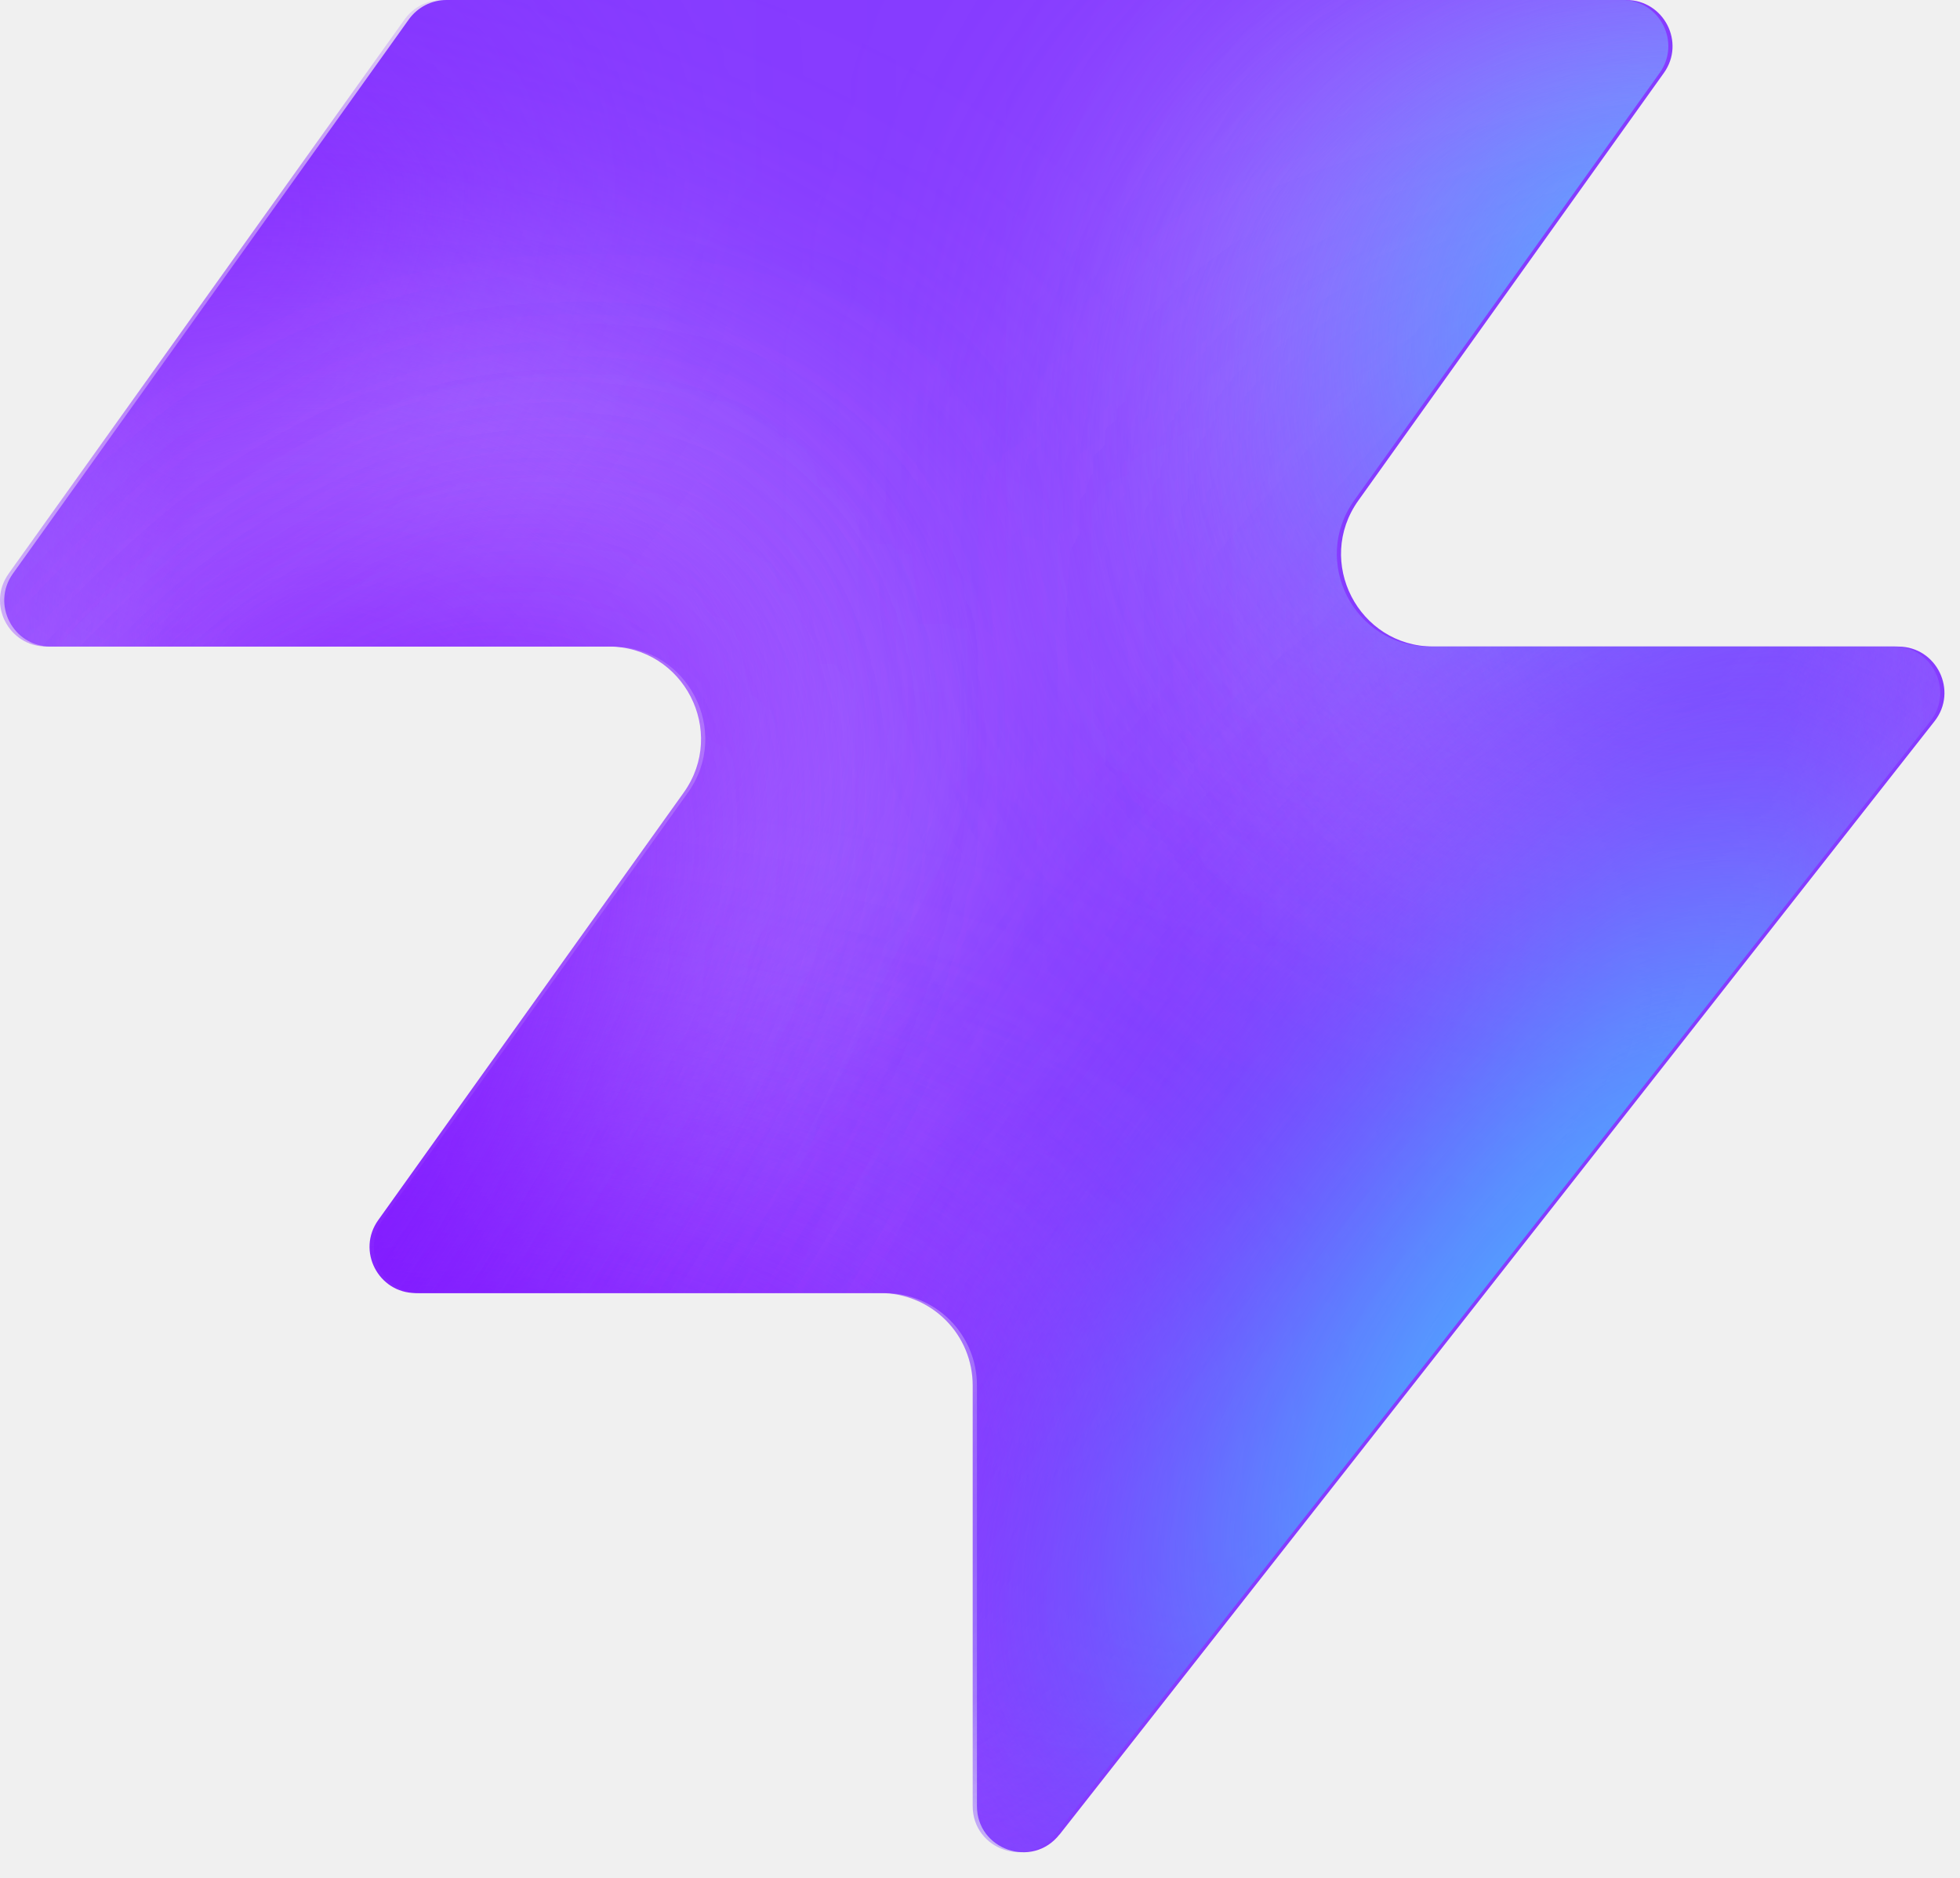
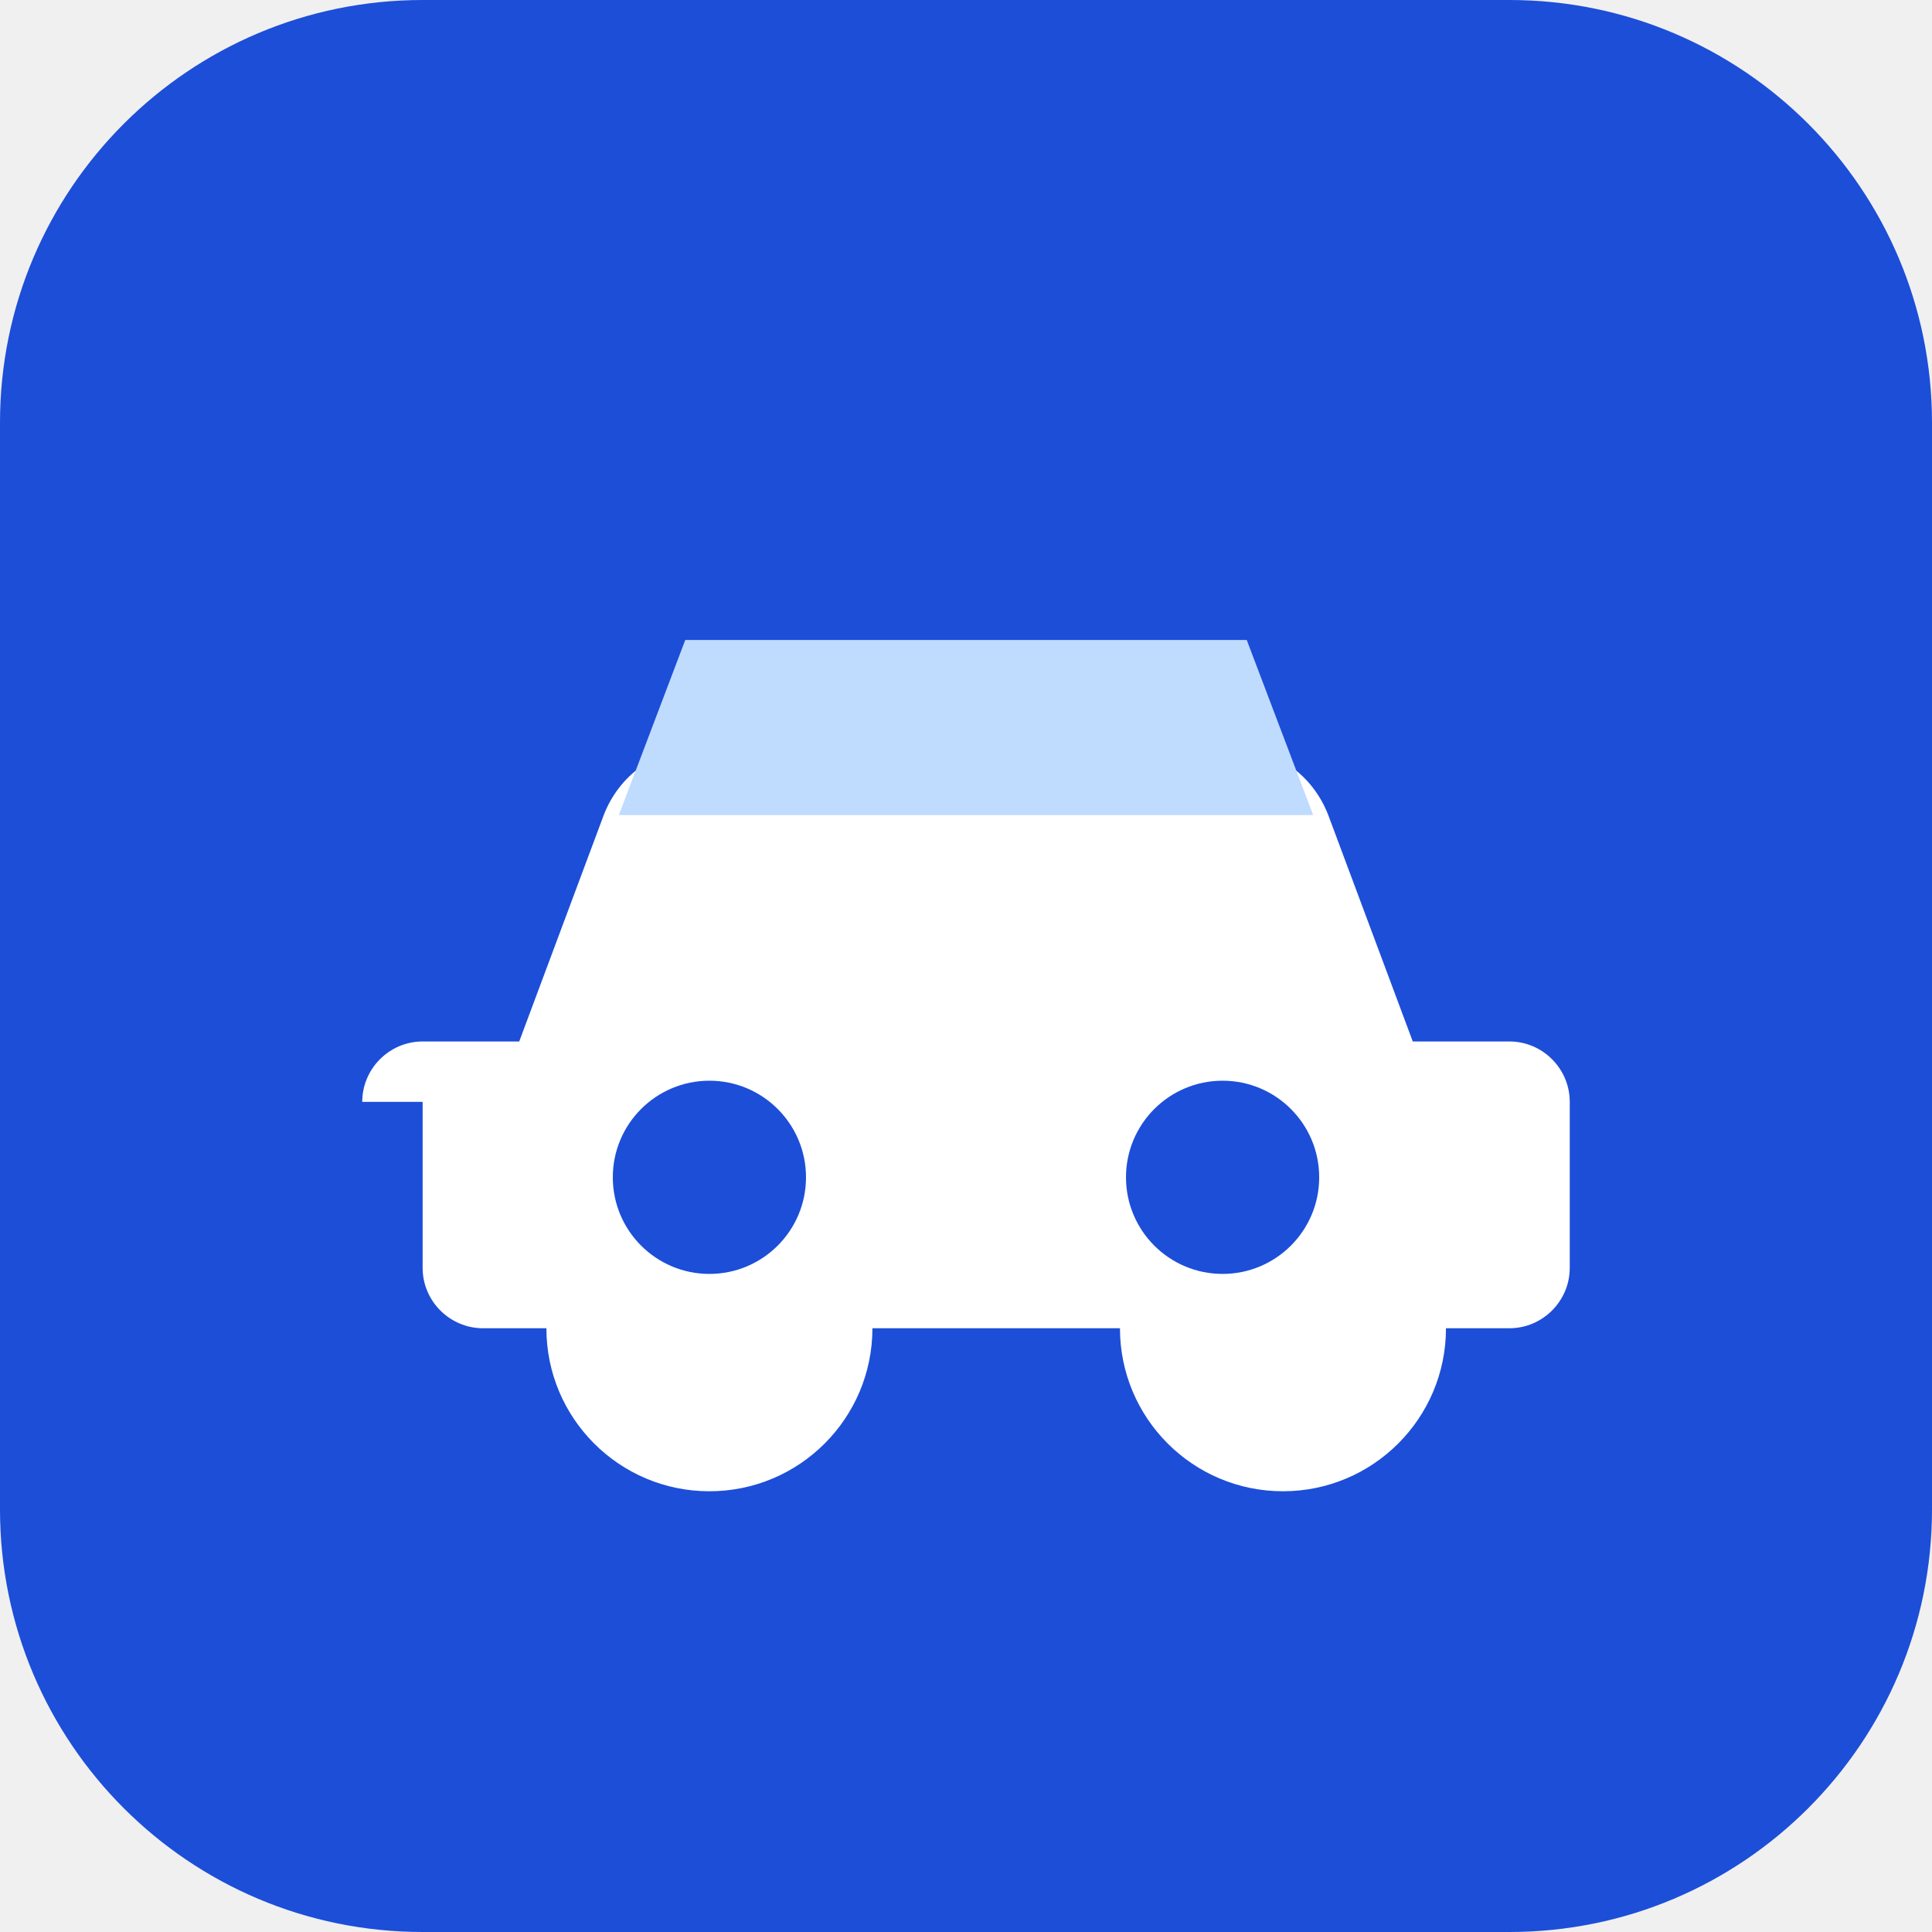
- <svg xmlns="http://www.w3.org/2000/svg" width="48" height="46" fill="none" viewBox="0 0 48 46">
-   <path fill="#863bff" d="M25.946 44.938c-.664.845-2.021.375-2.021-.698V33.937a2.26 2.26 0 0 0-2.262-2.262H10.287c-.92 0-1.456-1.04-.92-1.788l7.48-10.471c1.07-1.497 0-3.578-1.842-3.578H1.237c-.92 0-1.456-1.04-.92-1.788L10.013.474c.214-.297.556-.474.92-.474h28.894c.92 0 1.456 1.04.92 1.788l-7.48 10.471c-1.07 1.498 0 3.579 1.842 3.579h11.377c.943 0 1.473 1.088.89 1.83L25.947 44.94z" style="fill:#863bff;fill:color(display-p3 .525 .23 1);fill-opacity:1" />
-   <mask id="a" width="48" height="46" x="0" y="0" maskUnits="userSpaceOnUse" style="mask-type:alpha">
-     <path fill="#000" d="M25.842 44.938c-.664.844-2.021.375-2.021-.698V33.937a2.26 2.26 0 0 0-2.262-2.262H10.183c-.92 0-1.456-1.04-.92-1.788l7.48-10.471c1.07-1.498 0-3.579-1.842-3.579H1.133c-.92 0-1.456-1.04-.92-1.787L9.91.473c.214-.297.556-.474.92-.474h28.894c.92 0 1.456 1.04.92 1.788l-7.48 10.471c-1.07 1.498 0 3.578 1.842 3.578h11.377c.943 0 1.473 1.088.89 1.832L25.843 44.94z" style="fill:#000;fill-opacity:1" />
-   </mask>
-   <g mask="url(#a)">
-     <g filter="url(#b)">
-       <ellipse cx="5.508" cy="14.704" fill="#ede6ff" rx="5.508" ry="14.704" style="fill:#ede6ff;fill:color(display-p3 .927 .903 1);fill-opacity:1" transform="matrix(.00324 1 1 -.00324 -4.47 31.516)" />
-     </g>
-     <g filter="url(#c)">
-       <ellipse cx="10.399" cy="29.851" fill="#ede6ff" rx="10.399" ry="29.851" style="fill:#ede6ff;fill:color(display-p3 .927 .903 1);fill-opacity:1" transform="matrix(.00324 1 1 -.00324 -39.328 7.883)" />
-     </g>
-     <g filter="url(#d)">
-       <ellipse cx="5.508" cy="30.487" fill="#7e14ff" rx="5.508" ry="30.487" style="fill:#7e14ff;fill:color(display-p3 .492 .077 1);fill-opacity:1" transform="rotate(89.814 -25.913 -14.639)scale(1 -1)" />
-     </g>
-     <g filter="url(#e)">
-       <ellipse cx="5.508" cy="30.599" fill="#7e14ff" rx="5.508" ry="30.599" style="fill:#7e14ff;fill:color(display-p3 .492 .077 1);fill-opacity:1" transform="rotate(89.814 -32.644 -3.334)scale(1 -1)" />
-     </g>
-     <g filter="url(#f)">
-       <ellipse cx="5.508" cy="30.599" fill="#7e14ff" rx="5.508" ry="30.599" style="fill:#7e14ff;fill:color(display-p3 .492 .077 1);fill-opacity:1" transform="matrix(.00324 1 1 -.00324 -34.34 30.47)" />
-     </g>
-     <g filter="url(#g)">
-       <ellipse cx="14.072" cy="22.078" fill="#ede6ff" rx="14.072" ry="22.078" style="fill:#ede6ff;fill:color(display-p3 .927 .903 1);fill-opacity:1" transform="rotate(93.35 24.506 48.493)scale(-1 1)" />
-     </g>
-     <g filter="url(#h)">
-       <ellipse cx="3.47" cy="21.501" fill="#7e14ff" rx="3.47" ry="21.501" style="fill:#7e14ff;fill:color(display-p3 .492 .077 1);fill-opacity:1" transform="rotate(89.009 28.708 47.59)scale(-1 1)" />
-     </g>
-     <g filter="url(#i)">
-       <ellipse cx="3.47" cy="21.501" fill="#7e14ff" rx="3.47" ry="21.501" style="fill:#7e14ff;fill:color(display-p3 .492 .077 1);fill-opacity:1" transform="rotate(89.009 28.708 47.59)scale(-1 1)" />
-     </g>
-     <g filter="url(#j)">
-       <ellipse cx=".387" cy="8.972" fill="#7e14ff" rx="4.407" ry="29.108" style="fill:#7e14ff;fill:color(display-p3 .492 .077 1);fill-opacity:1" transform="rotate(39.51 .387 8.972)" />
-     </g>
-     <g filter="url(#k)">
-       <ellipse cx="47.523" cy="-6.092" fill="#7e14ff" rx="4.407" ry="29.108" style="fill:#7e14ff;fill:color(display-p3 .492 .077 1);fill-opacity:1" transform="rotate(37.892 47.523 -6.092)" />
-     </g>
-     <g filter="url(#l)">
-       <ellipse cx="41.412" cy="6.333" fill="#47bfff" rx="5.971" ry="9.665" style="fill:#47bfff;fill:color(display-p3 .28 .748 1);fill-opacity:1" transform="rotate(37.892 41.412 6.333)" />
-     </g>
-     <g filter="url(#m)">
-       <ellipse cx="-1.879" cy="38.332" fill="#7e14ff" rx="4.407" ry="29.108" style="fill:#7e14ff;fill:color(display-p3 .492 .077 1);fill-opacity:1" transform="rotate(37.892 -1.88 38.332)" />
-     </g>
-     <g filter="url(#n)">
-       <ellipse cx="-1.879" cy="38.332" fill="#7e14ff" rx="4.407" ry="29.108" style="fill:#7e14ff;fill:color(display-p3 .492 .077 1);fill-opacity:1" transform="rotate(37.892 -1.88 38.332)" />
-     </g>
-     <g filter="url(#o)">
-       <ellipse cx="35.651" cy="29.907" fill="#7e14ff" rx="4.407" ry="29.108" style="fill:#7e14ff;fill:color(display-p3 .492 .077 1);fill-opacity:1" transform="rotate(37.892 35.651 29.907)" />
-     </g>
-     <g filter="url(#p)">
-       <ellipse cx="38.418" cy="32.4" fill="#47bfff" rx="5.971" ry="15.297" style="fill:#47bfff;fill:color(display-p3 .28 .748 1);fill-opacity:1" transform="rotate(37.892 38.418 32.4)" />
-     </g>
-   </g>
-   <defs>
-     <filter id="b" width="60.045" height="41.654" x="-19.77" y="16.149" color-interpolation-filters="sRGB" filterUnits="userSpaceOnUse">
-       <feFlood flood-opacity="0" result="BackgroundImageFix" />
-       <feBlend in="SourceGraphic" in2="BackgroundImageFix" result="shape" />
-       <feGaussianBlur result="effect1_foregroundBlur_2002_17158" stdDeviation="7.659" />
-     </filter>
-     <filter id="c" width="90.34" height="51.437" x="-54.613" y="-7.533" color-interpolation-filters="sRGB" filterUnits="userSpaceOnUse">
-       <feFlood flood-opacity="0" result="BackgroundImageFix" />
-       <feBlend in="SourceGraphic" in2="BackgroundImageFix" result="shape" />
-       <feGaussianBlur result="effect1_foregroundBlur_2002_17158" stdDeviation="7.659" />
-     </filter>
-     <filter id="d" width="79.355" height="29.4" x="-49.64" y="2.03" color-interpolation-filters="sRGB" filterUnits="userSpaceOnUse">
-       <feFlood flood-opacity="0" result="BackgroundImageFix" />
-       <feBlend in="SourceGraphic" in2="BackgroundImageFix" result="shape" />
-       <feGaussianBlur result="effect1_foregroundBlur_2002_17158" stdDeviation="4.596" />
-     </filter>
-     <filter id="e" width="79.579" height="29.4" x="-45.045" y="20.029" color-interpolation-filters="sRGB" filterUnits="userSpaceOnUse">
-       <feFlood flood-opacity="0" result="BackgroundImageFix" />
-       <feBlend in="SourceGraphic" in2="BackgroundImageFix" result="shape" />
-       <feGaussianBlur result="effect1_foregroundBlur_2002_17158" stdDeviation="4.596" />
-     </filter>
-     <filter id="f" width="79.579" height="29.4" x="-43.513" y="21.178" color-interpolation-filters="sRGB" filterUnits="userSpaceOnUse">
-       <feFlood flood-opacity="0" result="BackgroundImageFix" />
-       <feBlend in="SourceGraphic" in2="BackgroundImageFix" result="shape" />
-       <feGaussianBlur result="effect1_foregroundBlur_2002_17158" stdDeviation="4.596" />
-     </filter>
-     <filter id="g" width="74.749" height="58.852" x="15.756" y="-17.901" color-interpolation-filters="sRGB" filterUnits="userSpaceOnUse">
-       <feFlood flood-opacity="0" result="BackgroundImageFix" />
-       <feBlend in="SourceGraphic" in2="BackgroundImageFix" result="shape" />
-       <feGaussianBlur result="effect1_foregroundBlur_2002_17158" stdDeviation="7.659" />
-     </filter>
-     <filter id="h" width="61.377" height="25.362" x="23.548" y="2.284" color-interpolation-filters="sRGB" filterUnits="userSpaceOnUse">
-       <feFlood flood-opacity="0" result="BackgroundImageFix" />
-       <feBlend in="SourceGraphic" in2="BackgroundImageFix" result="shape" />
-       <feGaussianBlur result="effect1_foregroundBlur_2002_17158" stdDeviation="4.596" />
-     </filter>
-     <filter id="i" width="61.377" height="25.362" x="23.548" y="2.284" color-interpolation-filters="sRGB" filterUnits="userSpaceOnUse">
-       <feFlood flood-opacity="0" result="BackgroundImageFix" />
-       <feBlend in="SourceGraphic" in2="BackgroundImageFix" result="shape" />
-       <feGaussianBlur result="effect1_foregroundBlur_2002_17158" stdDeviation="4.596" />
-     </filter>
-     <filter id="j" width="56.045" height="63.649" x="-27.636" y="-22.853" color-interpolation-filters="sRGB" filterUnits="userSpaceOnUse">
-       <feFlood flood-opacity="0" result="BackgroundImageFix" />
-       <feBlend in="SourceGraphic" in2="BackgroundImageFix" result="shape" />
-       <feGaussianBlur result="effect1_foregroundBlur_2002_17158" stdDeviation="4.596" />
-     </filter>
-     <filter id="k" width="54.814" height="64.646" x="20.116" y="-38.415" color-interpolation-filters="sRGB" filterUnits="userSpaceOnUse">
-       <feFlood flood-opacity="0" result="BackgroundImageFix" />
-       <feBlend in="SourceGraphic" in2="BackgroundImageFix" result="shape" />
-       <feGaussianBlur result="effect1_foregroundBlur_2002_17158" stdDeviation="4.596" />
-     </filter>
-     <filter id="l" width="33.541" height="35.313" x="24.641" y="-11.323" color-interpolation-filters="sRGB" filterUnits="userSpaceOnUse">
-       <feFlood flood-opacity="0" result="BackgroundImageFix" />
-       <feBlend in="SourceGraphic" in2="BackgroundImageFix" result="shape" />
-       <feGaussianBlur result="effect1_foregroundBlur_2002_17158" stdDeviation="4.596" />
-     </filter>
-     <filter id="m" width="54.814" height="64.646" x="-29.286" y="6.009" color-interpolation-filters="sRGB" filterUnits="userSpaceOnUse">
-       <feFlood flood-opacity="0" result="BackgroundImageFix" />
-       <feBlend in="SourceGraphic" in2="BackgroundImageFix" result="shape" />
-       <feGaussianBlur result="effect1_foregroundBlur_2002_17158" stdDeviation="4.596" />
-     </filter>
-     <filter id="n" width="54.814" height="64.646" x="-29.286" y="6.009" color-interpolation-filters="sRGB" filterUnits="userSpaceOnUse">
-       <feFlood flood-opacity="0" result="BackgroundImageFix" />
-       <feBlend in="SourceGraphic" in2="BackgroundImageFix" result="shape" />
-       <feGaussianBlur result="effect1_foregroundBlur_2002_17158" stdDeviation="4.596" />
-     </filter>
-     <filter id="o" width="54.814" height="64.646" x="8.244" y="-2.416" color-interpolation-filters="sRGB" filterUnits="userSpaceOnUse">
-       <feFlood flood-opacity="0" result="BackgroundImageFix" />
-       <feBlend in="SourceGraphic" in2="BackgroundImageFix" result="shape" />
-       <feGaussianBlur result="effect1_foregroundBlur_2002_17158" stdDeviation="4.596" />
-     </filter>
-     <filter id="p" width="39.409" height="43.623" x="18.713" y="10.588" color-interpolation-filters="sRGB" filterUnits="userSpaceOnUse">
-       <feFlood flood-opacity="0" result="BackgroundImageFix" />
-       <feBlend in="SourceGraphic" in2="BackgroundImageFix" result="shape" />
-       <feGaussianBlur result="effect1_foregroundBlur_2002_17158" stdDeviation="4.596" />
-     </filter>
-   </defs>
+ <svg xmlns="http://www.w3.org/2000/svg" viewBox="0 0 64 64" fill="none">
+   <rect width="64" height="64" rx="14" fill="#1c4ed8" />
+   <path d="M12 36.5c0-1.1.9-2 2-2h3.2l2.8-7.5c.5-1.3 1.7-2.2 3.1-2.2h17.8c1.4 0 2.6.9 3.1 2.2l2.8 7.5H50c1.1 0 2 .9 2 2v5.5c0 1.1-.9 2-2 2h-2.1a5.4 5.4 0 0 1-10.8 0H28.9a5.4 5.4 0 0 1-10.8 0H16c-1.1 0-2-.9-2-2V36.5Z" fill="#fff" />
+   <circle cx="23.5" cy="39" r="3.2" fill="#1c4ed8" />
+   <circle cx="40.5" cy="39" r="3.2" fill="#1c4ed8" />
+   <path d="M20.5 27h23l-2.2-5.8H22.7L20.5 27Z" fill="#bfdbfe" />
</svg>
